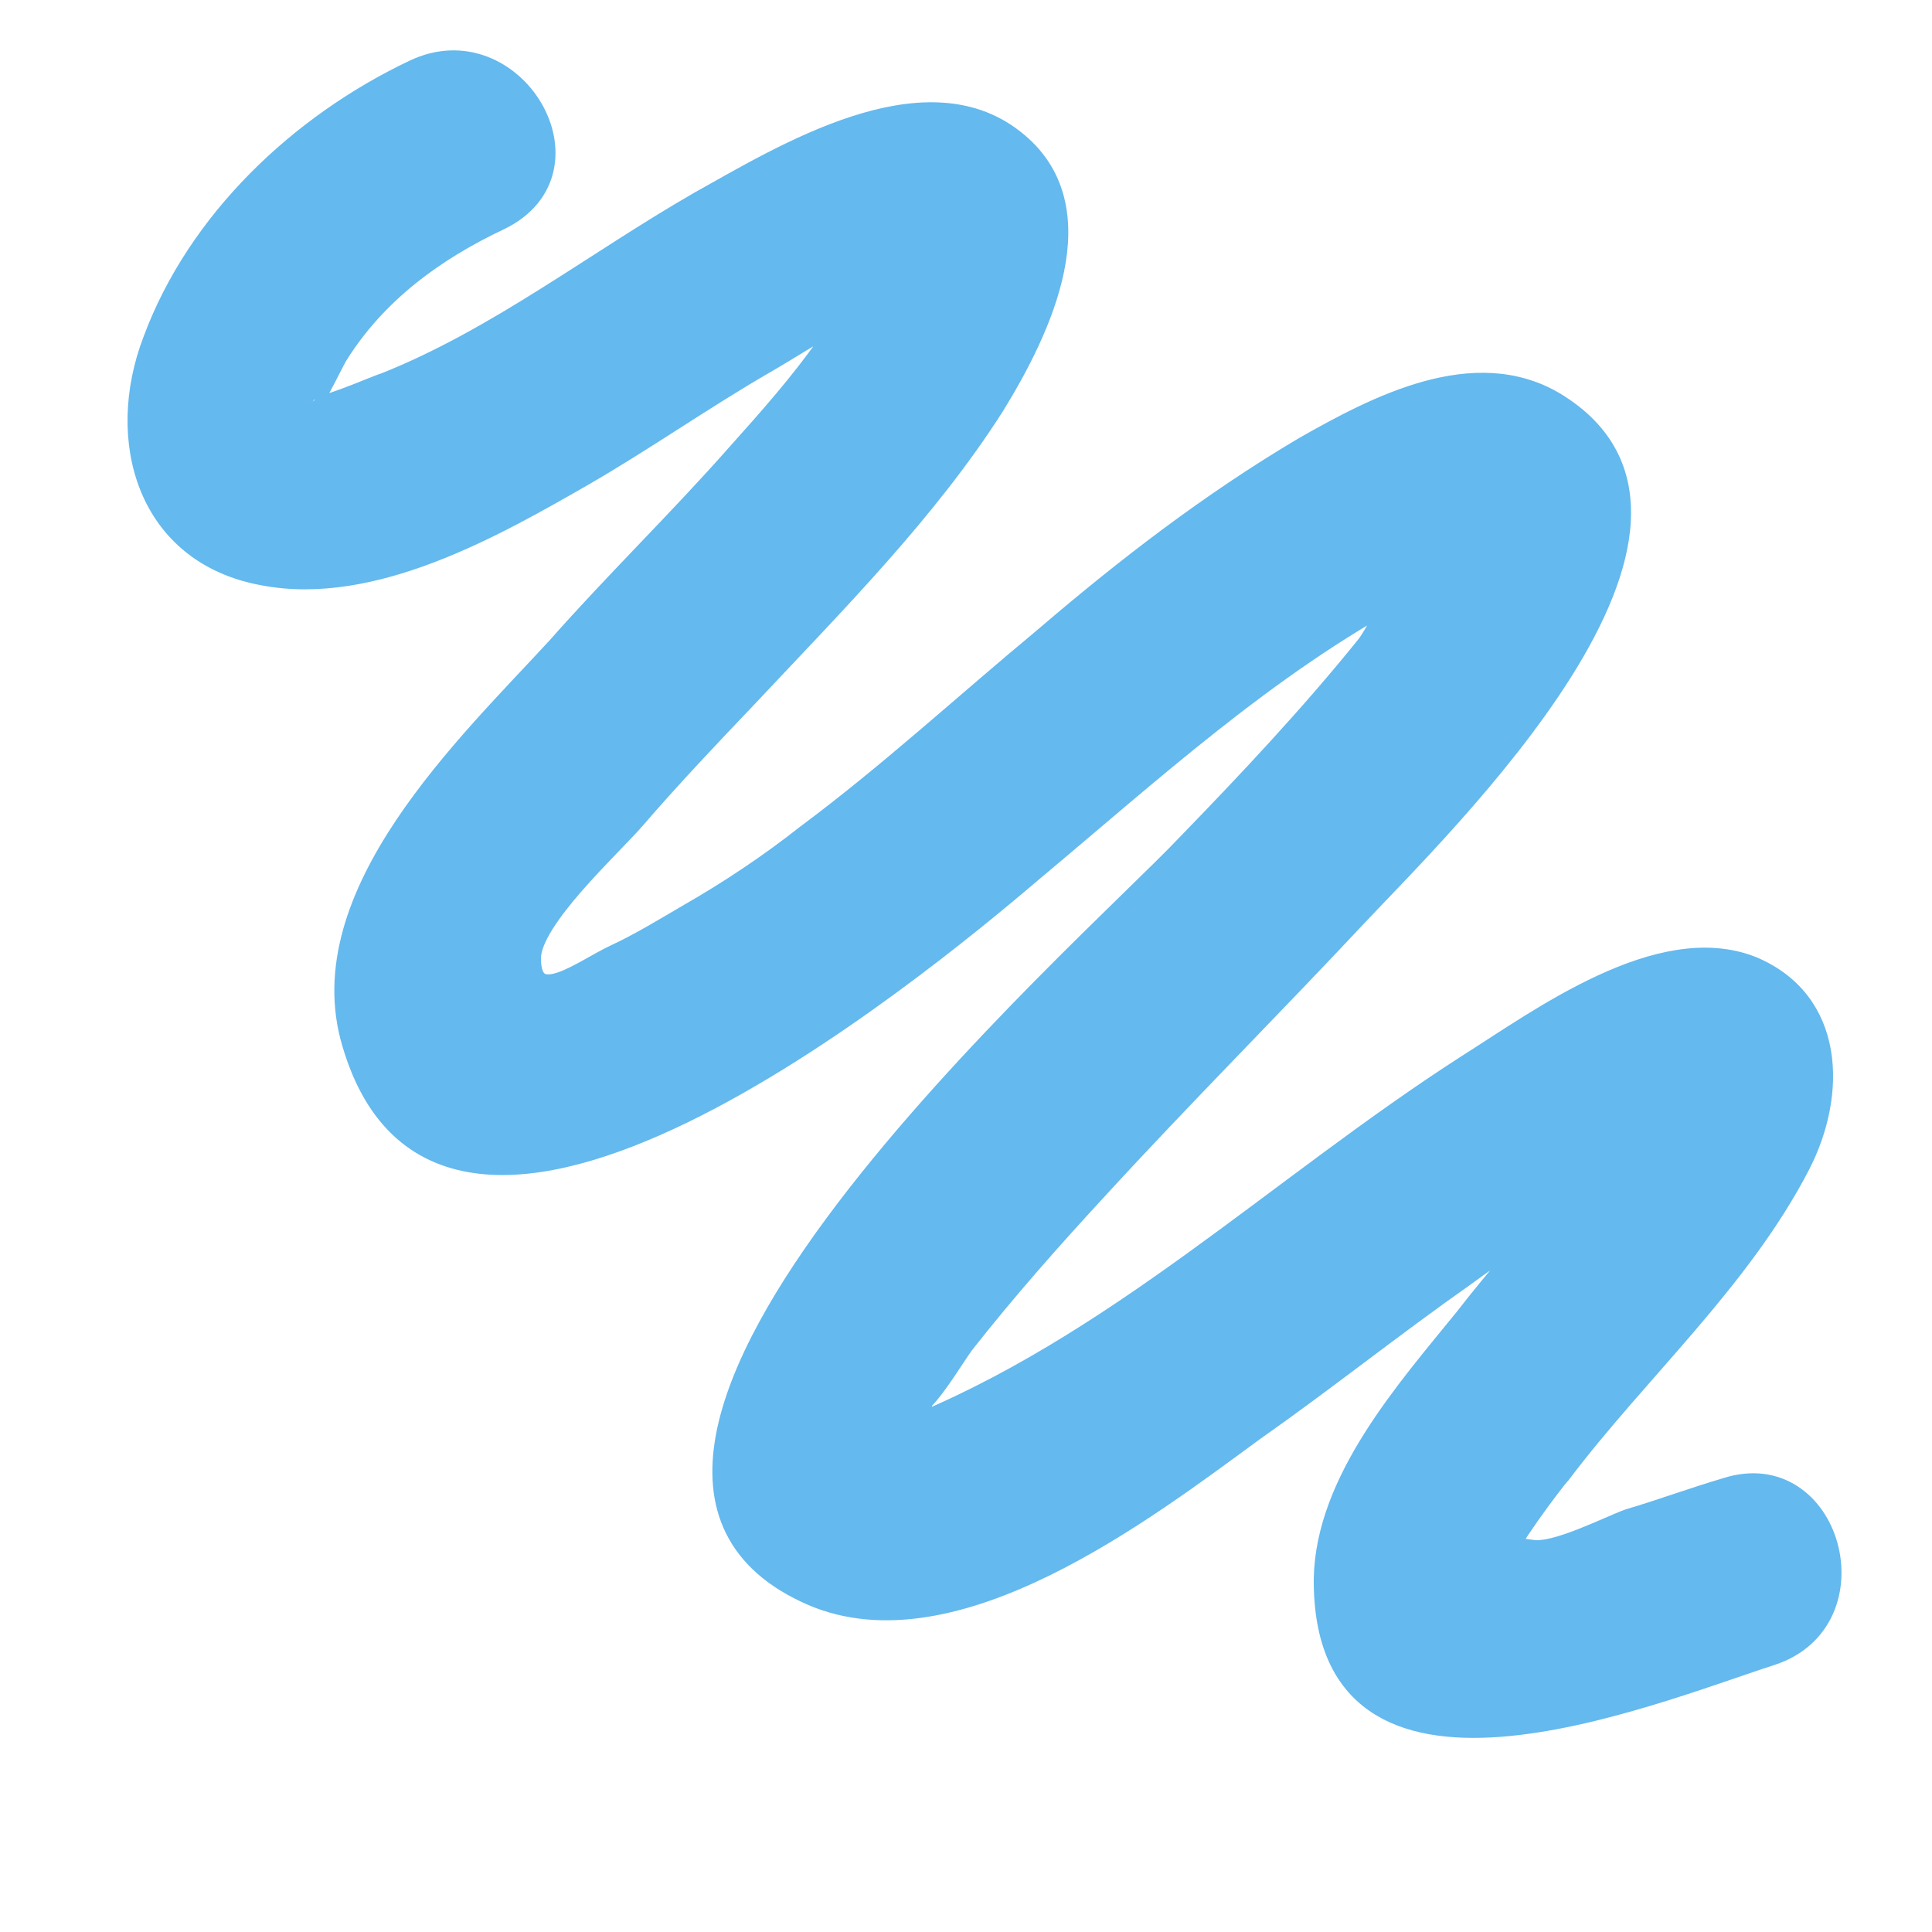
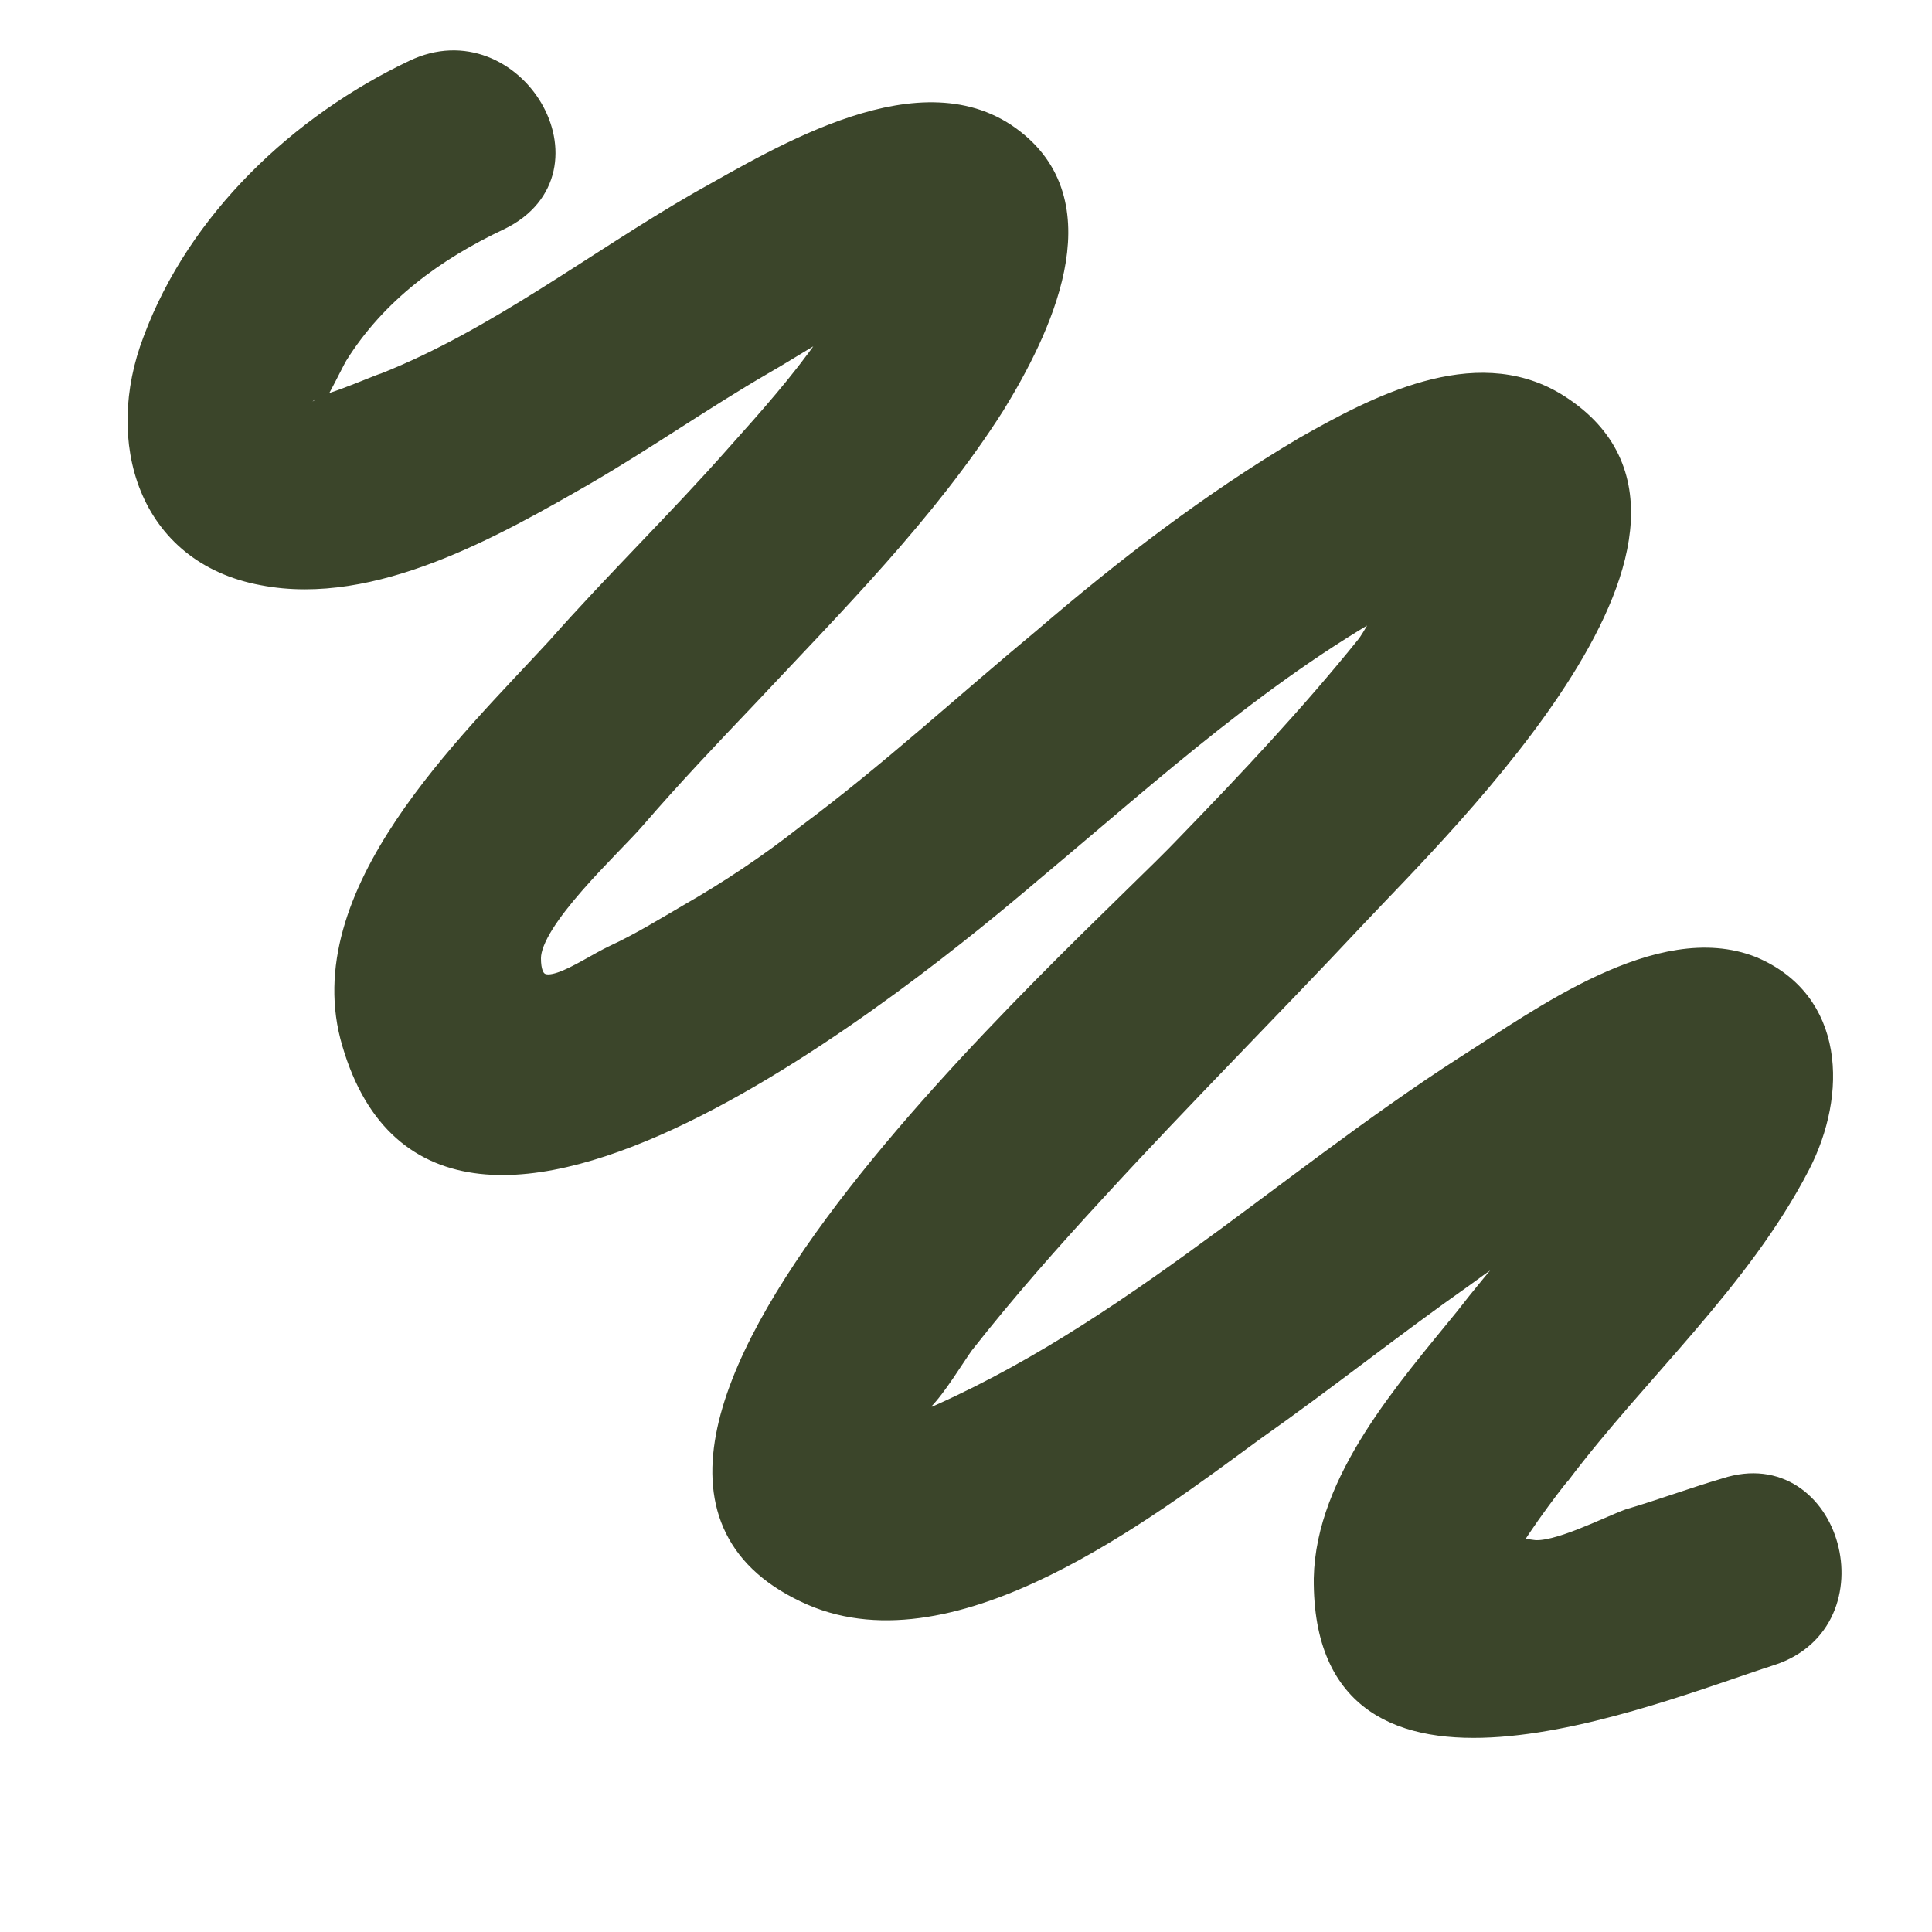
<svg xmlns="http://www.w3.org/2000/svg" version="1.1" id="Layer_1" x="0px" y="0px" viewBox="0 0 100 100" style="enable-background:new 0 0 100 100;" xml:space="preserve">
  <defs>
-     <style>.color{stroke:#64B9EE;fill:#64B9EE;}</style>
+     <style>.color{stroke:#3b452a;fill:#3b452a;}</style>
  </defs>
  <g>
    <g>
      <path class="color" d="M21.4,3.6c-5.9,2.8-11.2,7.8-13.5,14c-2,5.2-0.3,11.1,5.7,12.2c5.7,1.1,12-2.5,16.7-5.2c3.1-1.8,6.1-3.9,9.2-5.7    c2.8-1.6,6.6-4.4,9.9-4.1c-1.1-0.4-2.1-0.9-3.2-1.3c-0.9-0.8-2.6,3.3-3.4,4.3c-1.4,2-3,3.8-4.7,5.7c-3,3.4-6.3,6.6-9.3,10    C24.2,38.5,15.9,46.3,18.2,54c4.8,16.4,29.2-3.7,35.3-8.9c6.1-5.1,12.1-10.6,19.2-14.4c0.7-0.4,2.2-0.7,2.7-1.3    c0.2-0.1,0.5-0.2,0.7-0.3c-0.6-0.4-1.2-0.8-1.8-1.2c-0.6,0.1-3.1,4.9-3.6,5.5c-2.9,3.6-6.1,7-9.3,10.3C56.2,49.2,26,75.6,42,82.6    c7.4,3.2,17.3-4.4,22.9-8.5c3.7-2.6,7.2-5.4,10.9-8c1.9-1.4,3.9-2.7,5.9-4c1-0.6,5.4-3.8,6.5-3.4c-0.9-0.7-1.8-1.4-2.7-2.1    c-0.7-1.3-0.7,0.1-1.5,1.3c-0.9,1.3-1.8,2.6-2.8,3.8c-1.8,2.2-3.7,4.3-5.4,6.5c-3,3.7-7.2,8.4-7.3,13.5c-0.1,13.1,16.7,6.1,23.2,4    c5.5-1.8,3.1-10.5-2.4-8.7c-1.7,0.5-3.3,1.1-5,1.6c-1.1,0.4-3.8,1.8-5,1.6c-9.4-1.3-0.8,0.9-1.3,0.3c-0.2-0.3,2.5-3.9,2.8-4.2    c4-5.3,9.3-10,12.4-16c1.9-3.7,1.8-8.5-2.5-10.3c-4.8-1.9-11,2.7-14.8,5.1c-9.8,6.3-18.3,14.6-29.2,18.9c-0.4,0.1-0.8,0.1-1.2,0.2    c1.3,0.1,2-0.5,2.3-1.7c0.7-0.7,1.6-2.2,2.1-2.9c2.2-2.8,4.5-5.4,6.9-8c4.4-4.8,9-9.4,13.4-14.1c4.5-4.8,20.7-20.4,10.3-26.7    c-4.2-2.5-9.3,0.2-13,2.3C62.6,26,58.2,29.4,54,33c-4.1,3.4-8,7-12.3,10.2c-1.9,1.5-4,2.9-6.1,4.1c-1.2,0.7-2.5,1.5-3.8,2.1    c-1.7,0.8-4.3,2.9-4.3,0.2c0-2,4.2-5.8,5.4-7.2c1.9-2.2,3.8-4.2,5.8-6.3c4.5-4.8,9.3-9.6,12.8-15.1c2.4-3.9,5.5-10.3,1-13.8    c-4.7-3.7-12,0.8-16.3,3.2c-5.4,3.1-10.5,7.1-16.3,9.4c-0.4,0.1-3.7,1.6-4,1.2c0.2,0.3,1.3-2.1,1.6-2.6c2-3.2,5-5.4,8.4-7    C31.2,8.8,26.6,1.1,21.4,3.6L21.4,3.6z" />
    </g>
  </g>
</svg>
